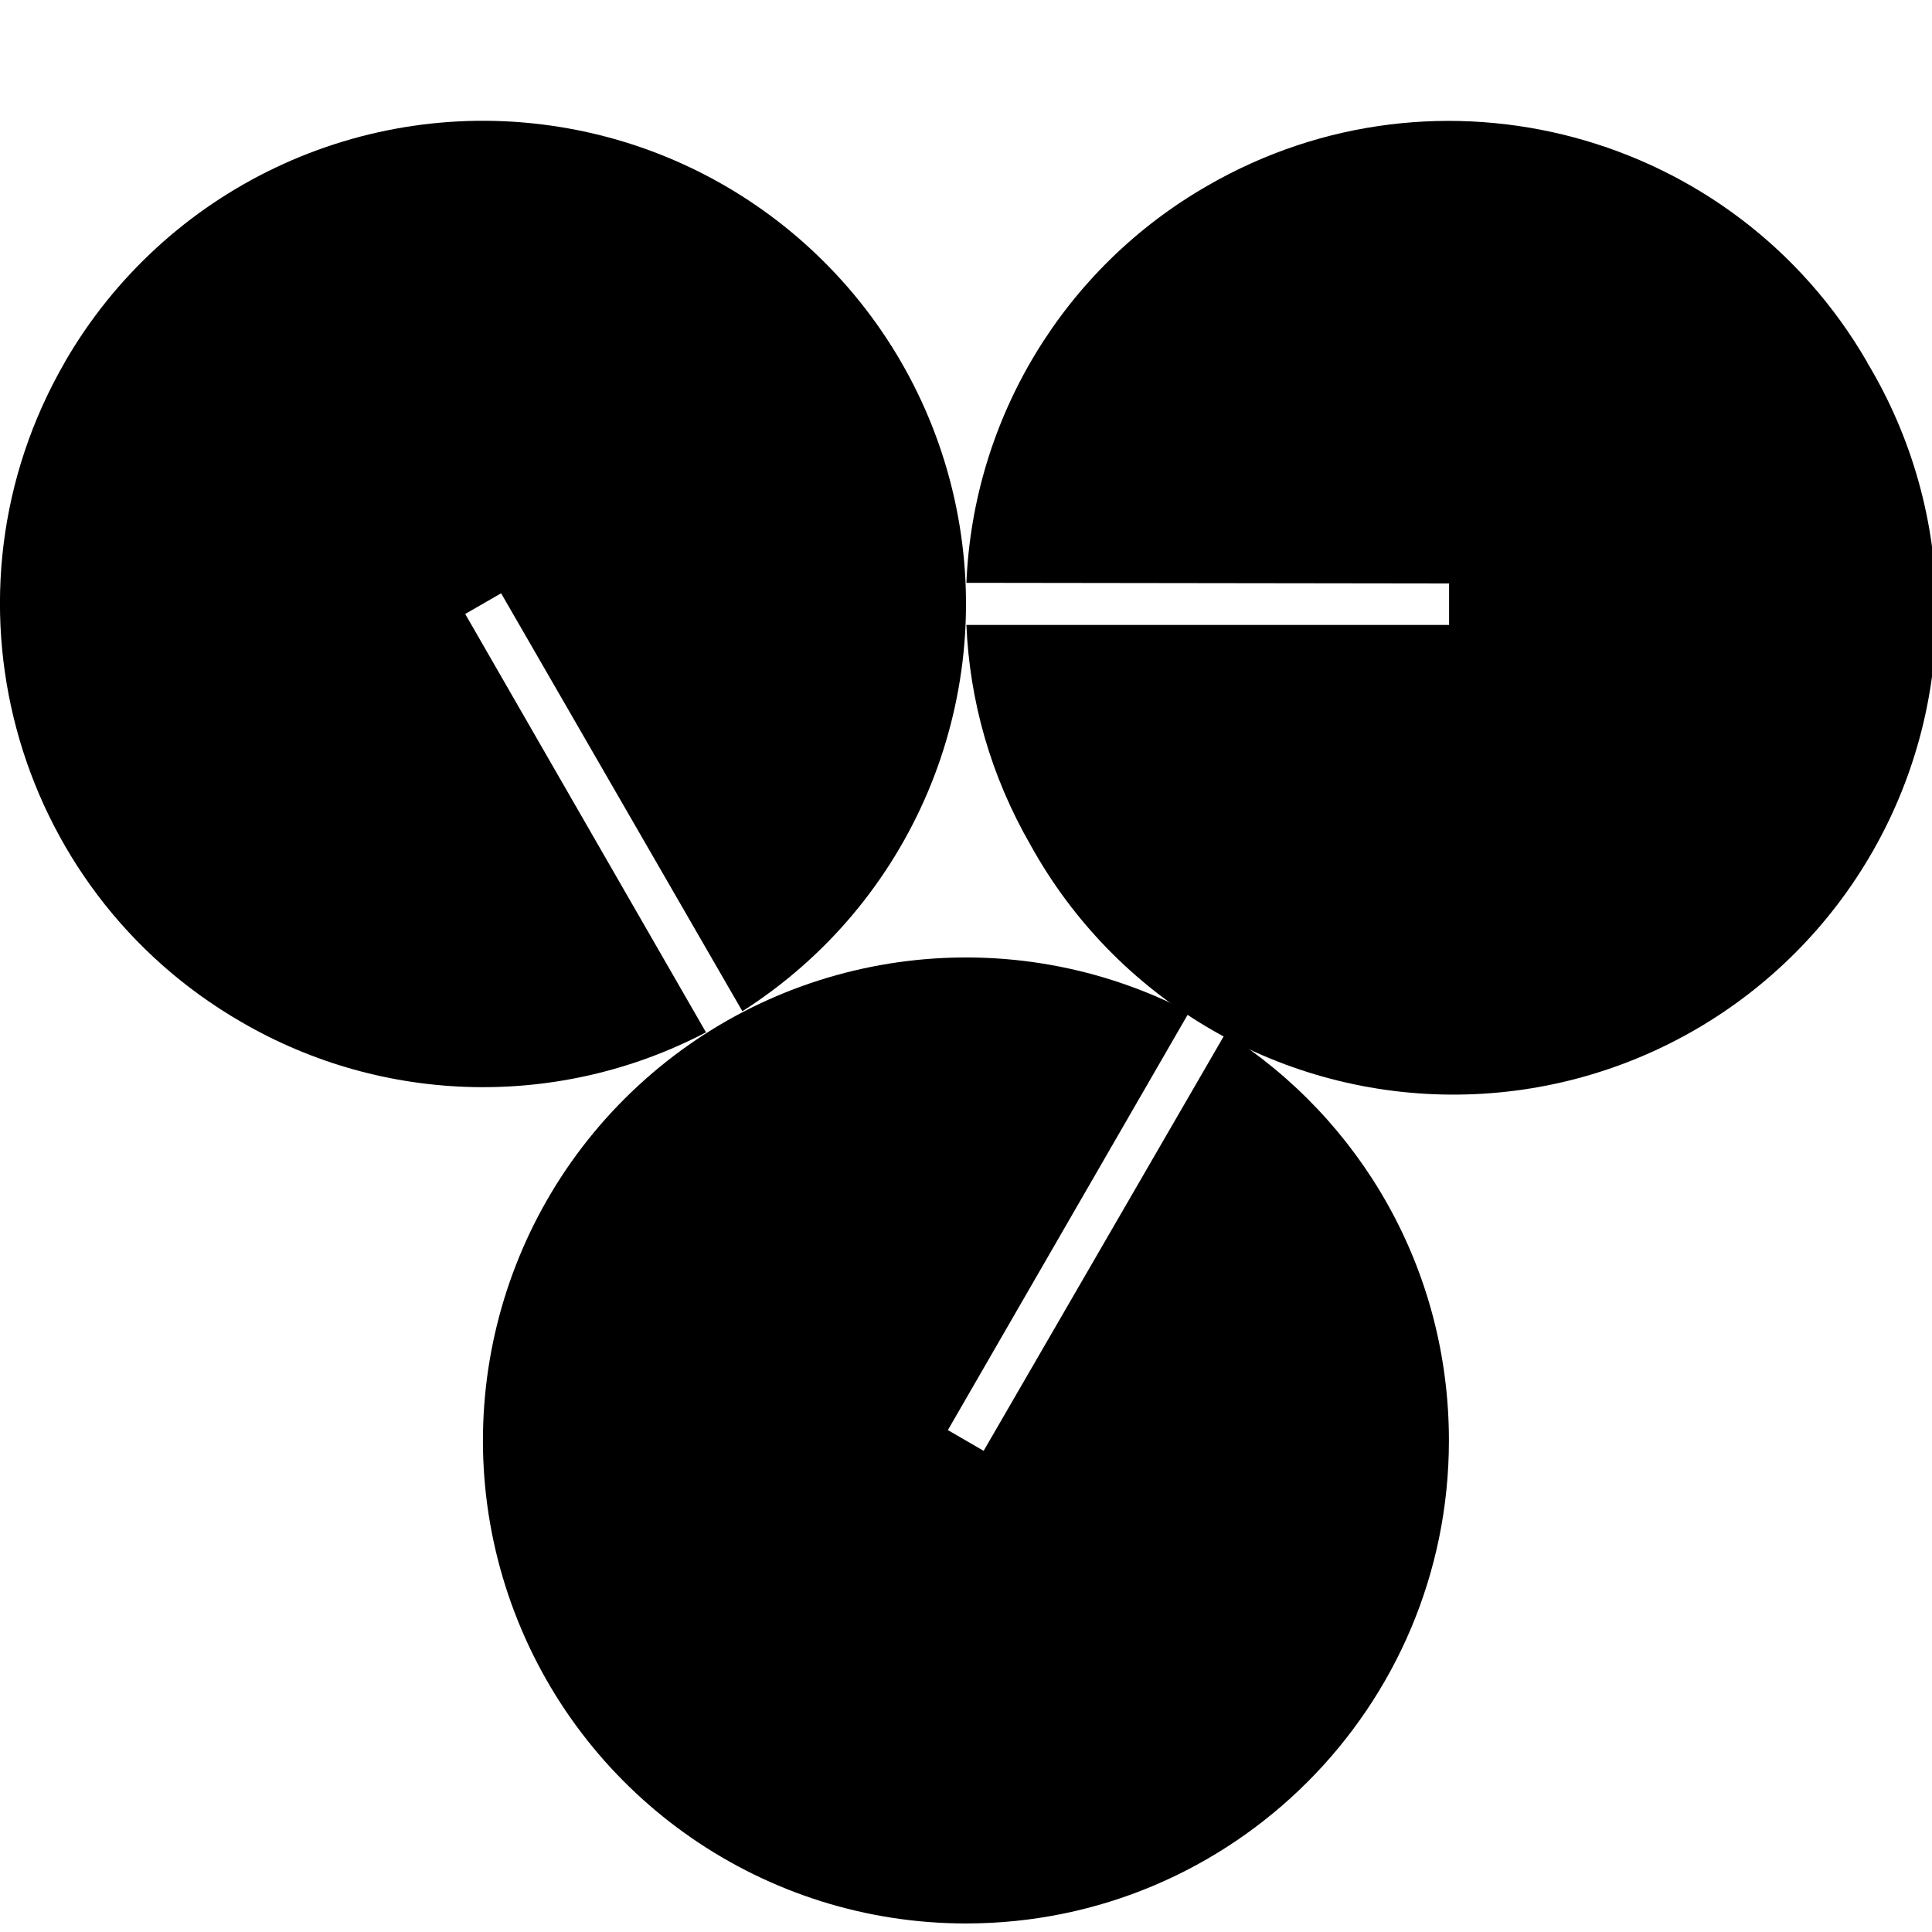
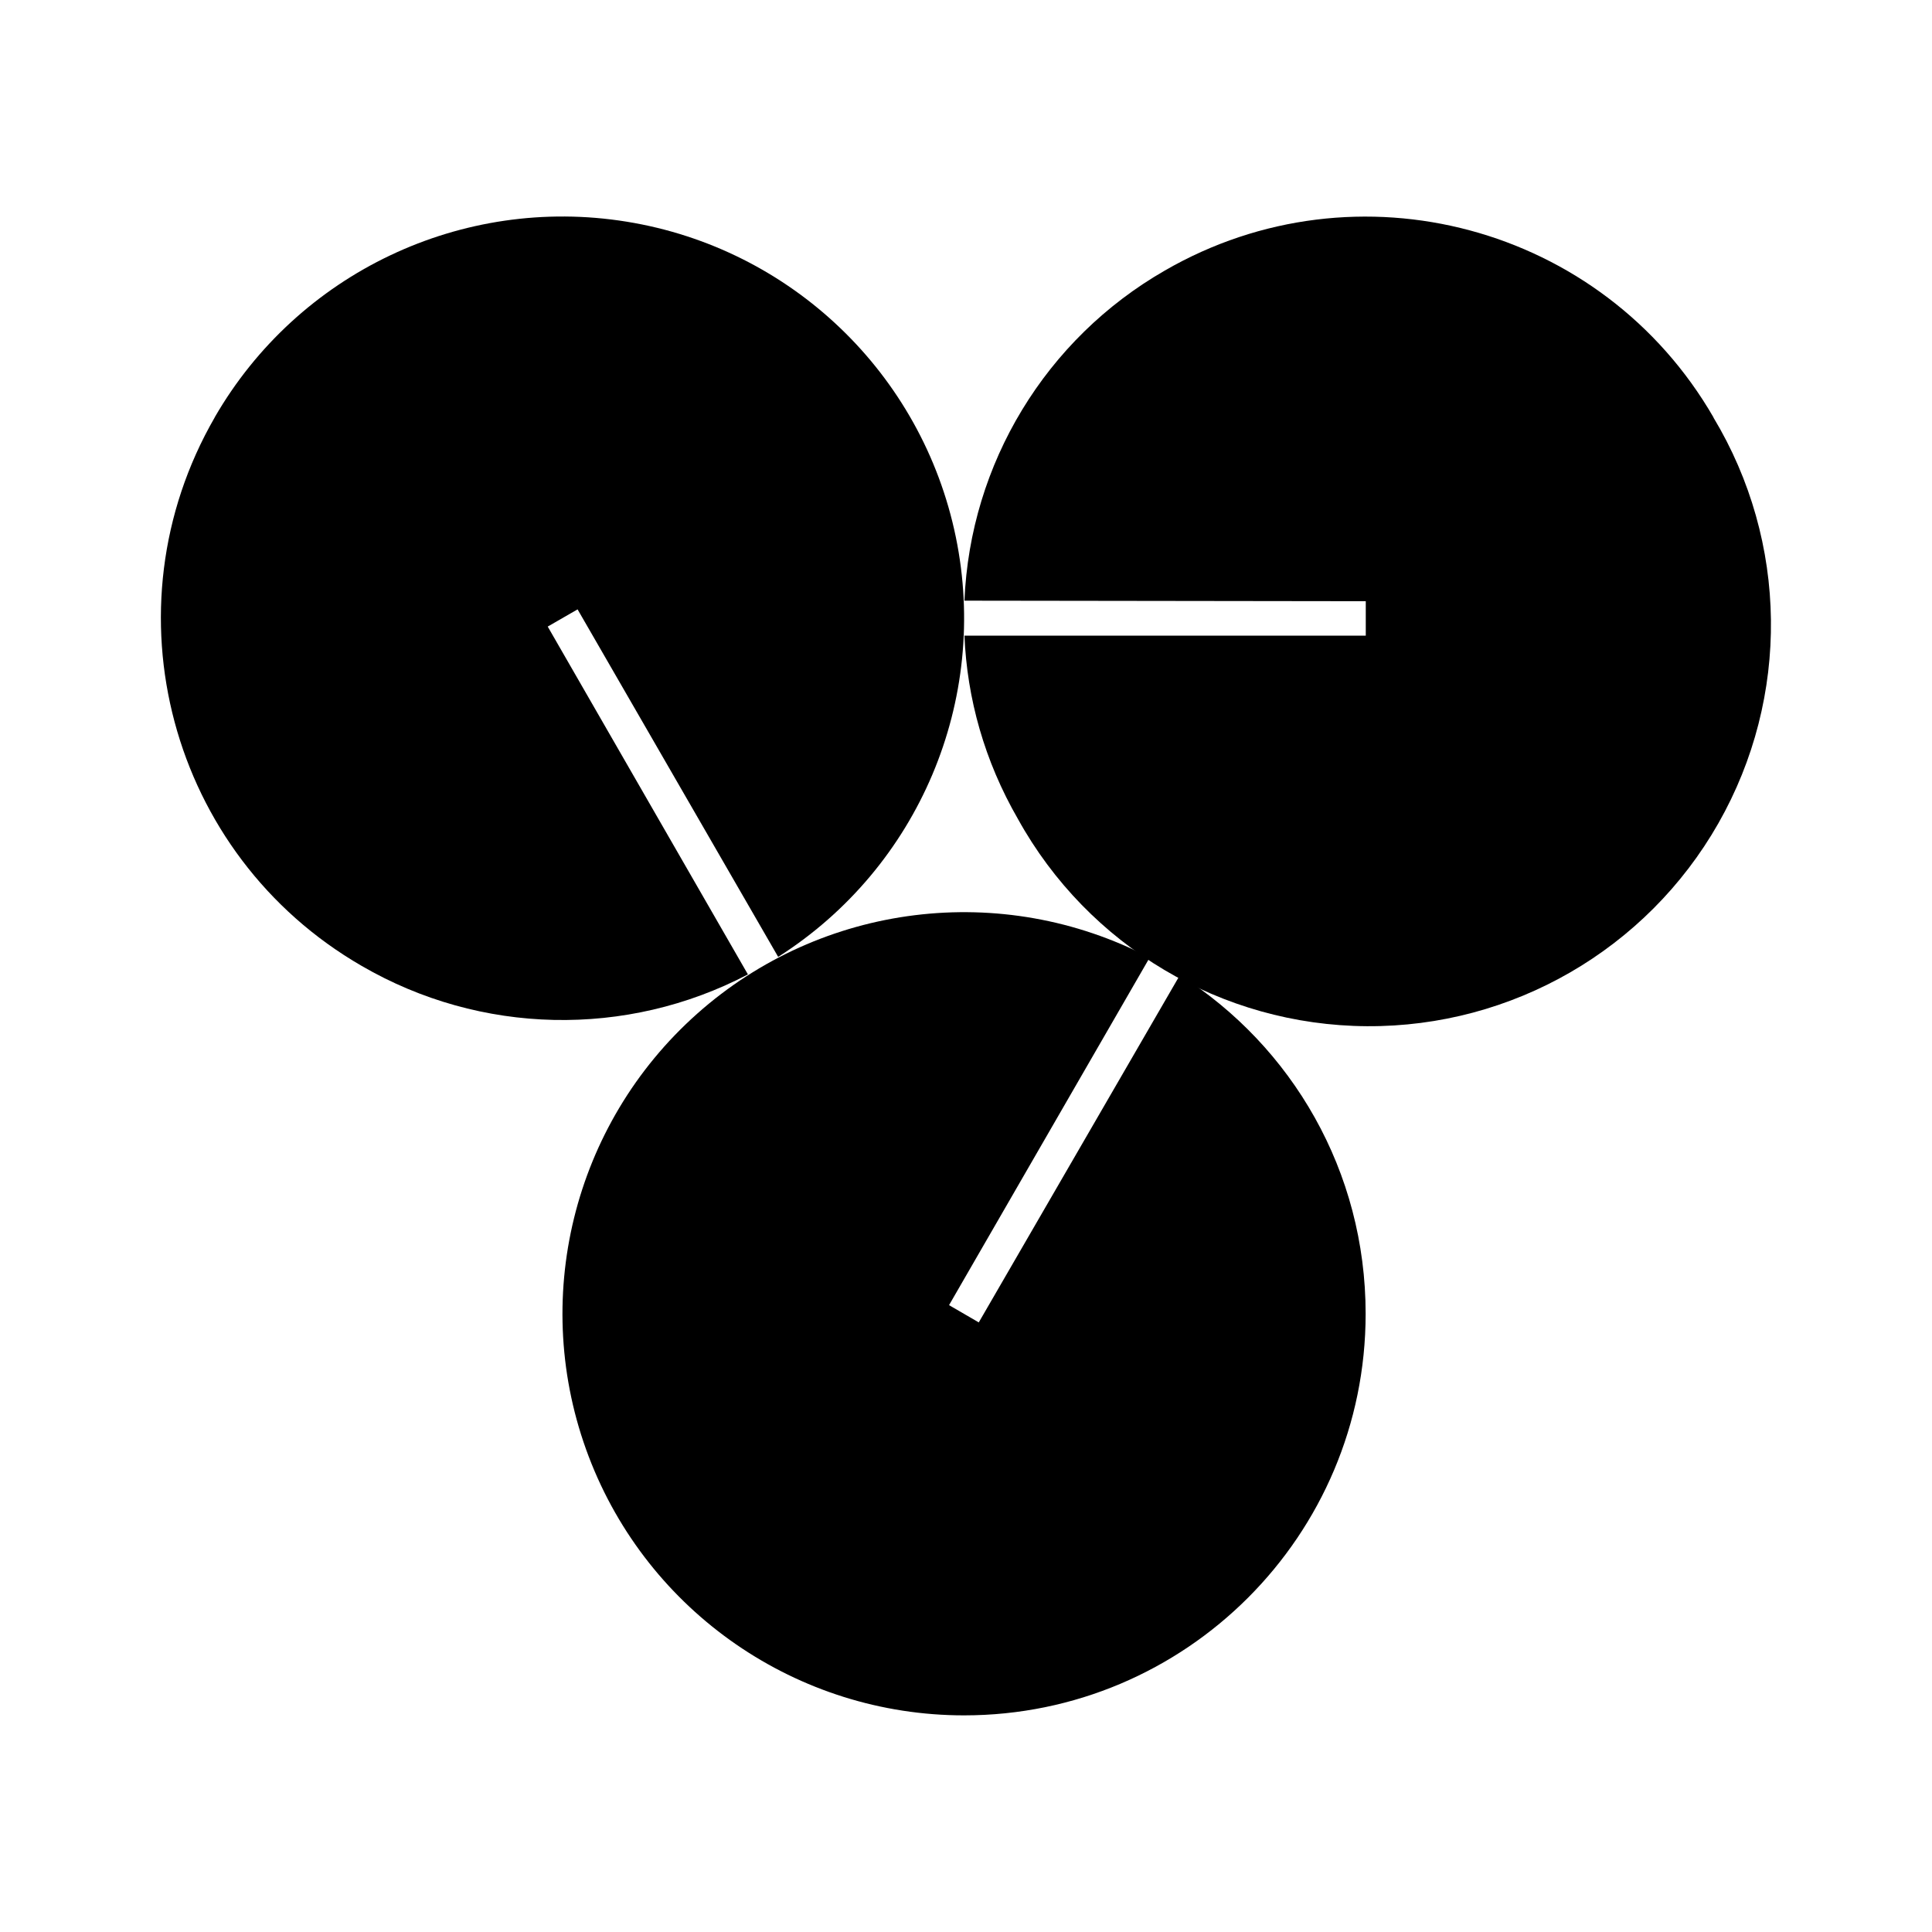
- <svg xmlns="http://www.w3.org/2000/svg" fill="currentColor" fill-rule="evenodd" height="1em" style="flex:none;line-height:1" viewBox="0 0 24 24" width="1em">
-   <path d="M23.197 4.503A6 6 0 0015 2.307a5.973 5.973 0 00-2.995 4.933l5.996.008v.515h-5.996c.039.937.298 1.87.8 2.74a6 6 0 1010.39-6z" />
-   <path d="M.805 4.5A6 6 0 003 12.697a5.972 5.972 0 005.77.127L5.779 7.627l.446-.257 2.997 5.192A6 6 0 10.804 4.5z" />
-   <path d="M12 23.894a6 6 0 005.999-6c0-2.13-1.1-3.996-2.775-5.06l-3.005 5.189-.444-.258 2.997-5.192A6 6 0 1012 23.894z" />
+ <svg xmlns="http://www.w3.org/2000/svg" viewBox="0 0 24 24" fill="currentColor" fill-rule="evenodd">
+   <g transform="translate(1.999 1.442) scale(0.83146)">
+     <path d="M23.197 4.503A6 6 0 0015 2.307a5.973 5.973 0 00-2.995 4.933l5.996.008v.515h-5.996c.039.937.298 1.87.8 2.74a6 6 0 1010.39-6z" />
+     <path d="M.805 4.5A6 6 0 003 12.697a5.972 5.972 0 005.77.127L5.779 7.627l.446-.257 2.997 5.192A6 6 0 10.804 4.5z" />
+     <path d="M12 23.894a6 6 0 005.999-6c0-2.13-1.1-3.996-2.775-5.06l-3.005 5.189-.444-.258 2.997-5.192A6 6 0 1012 23.894z" />
+   </g>
</svg>
